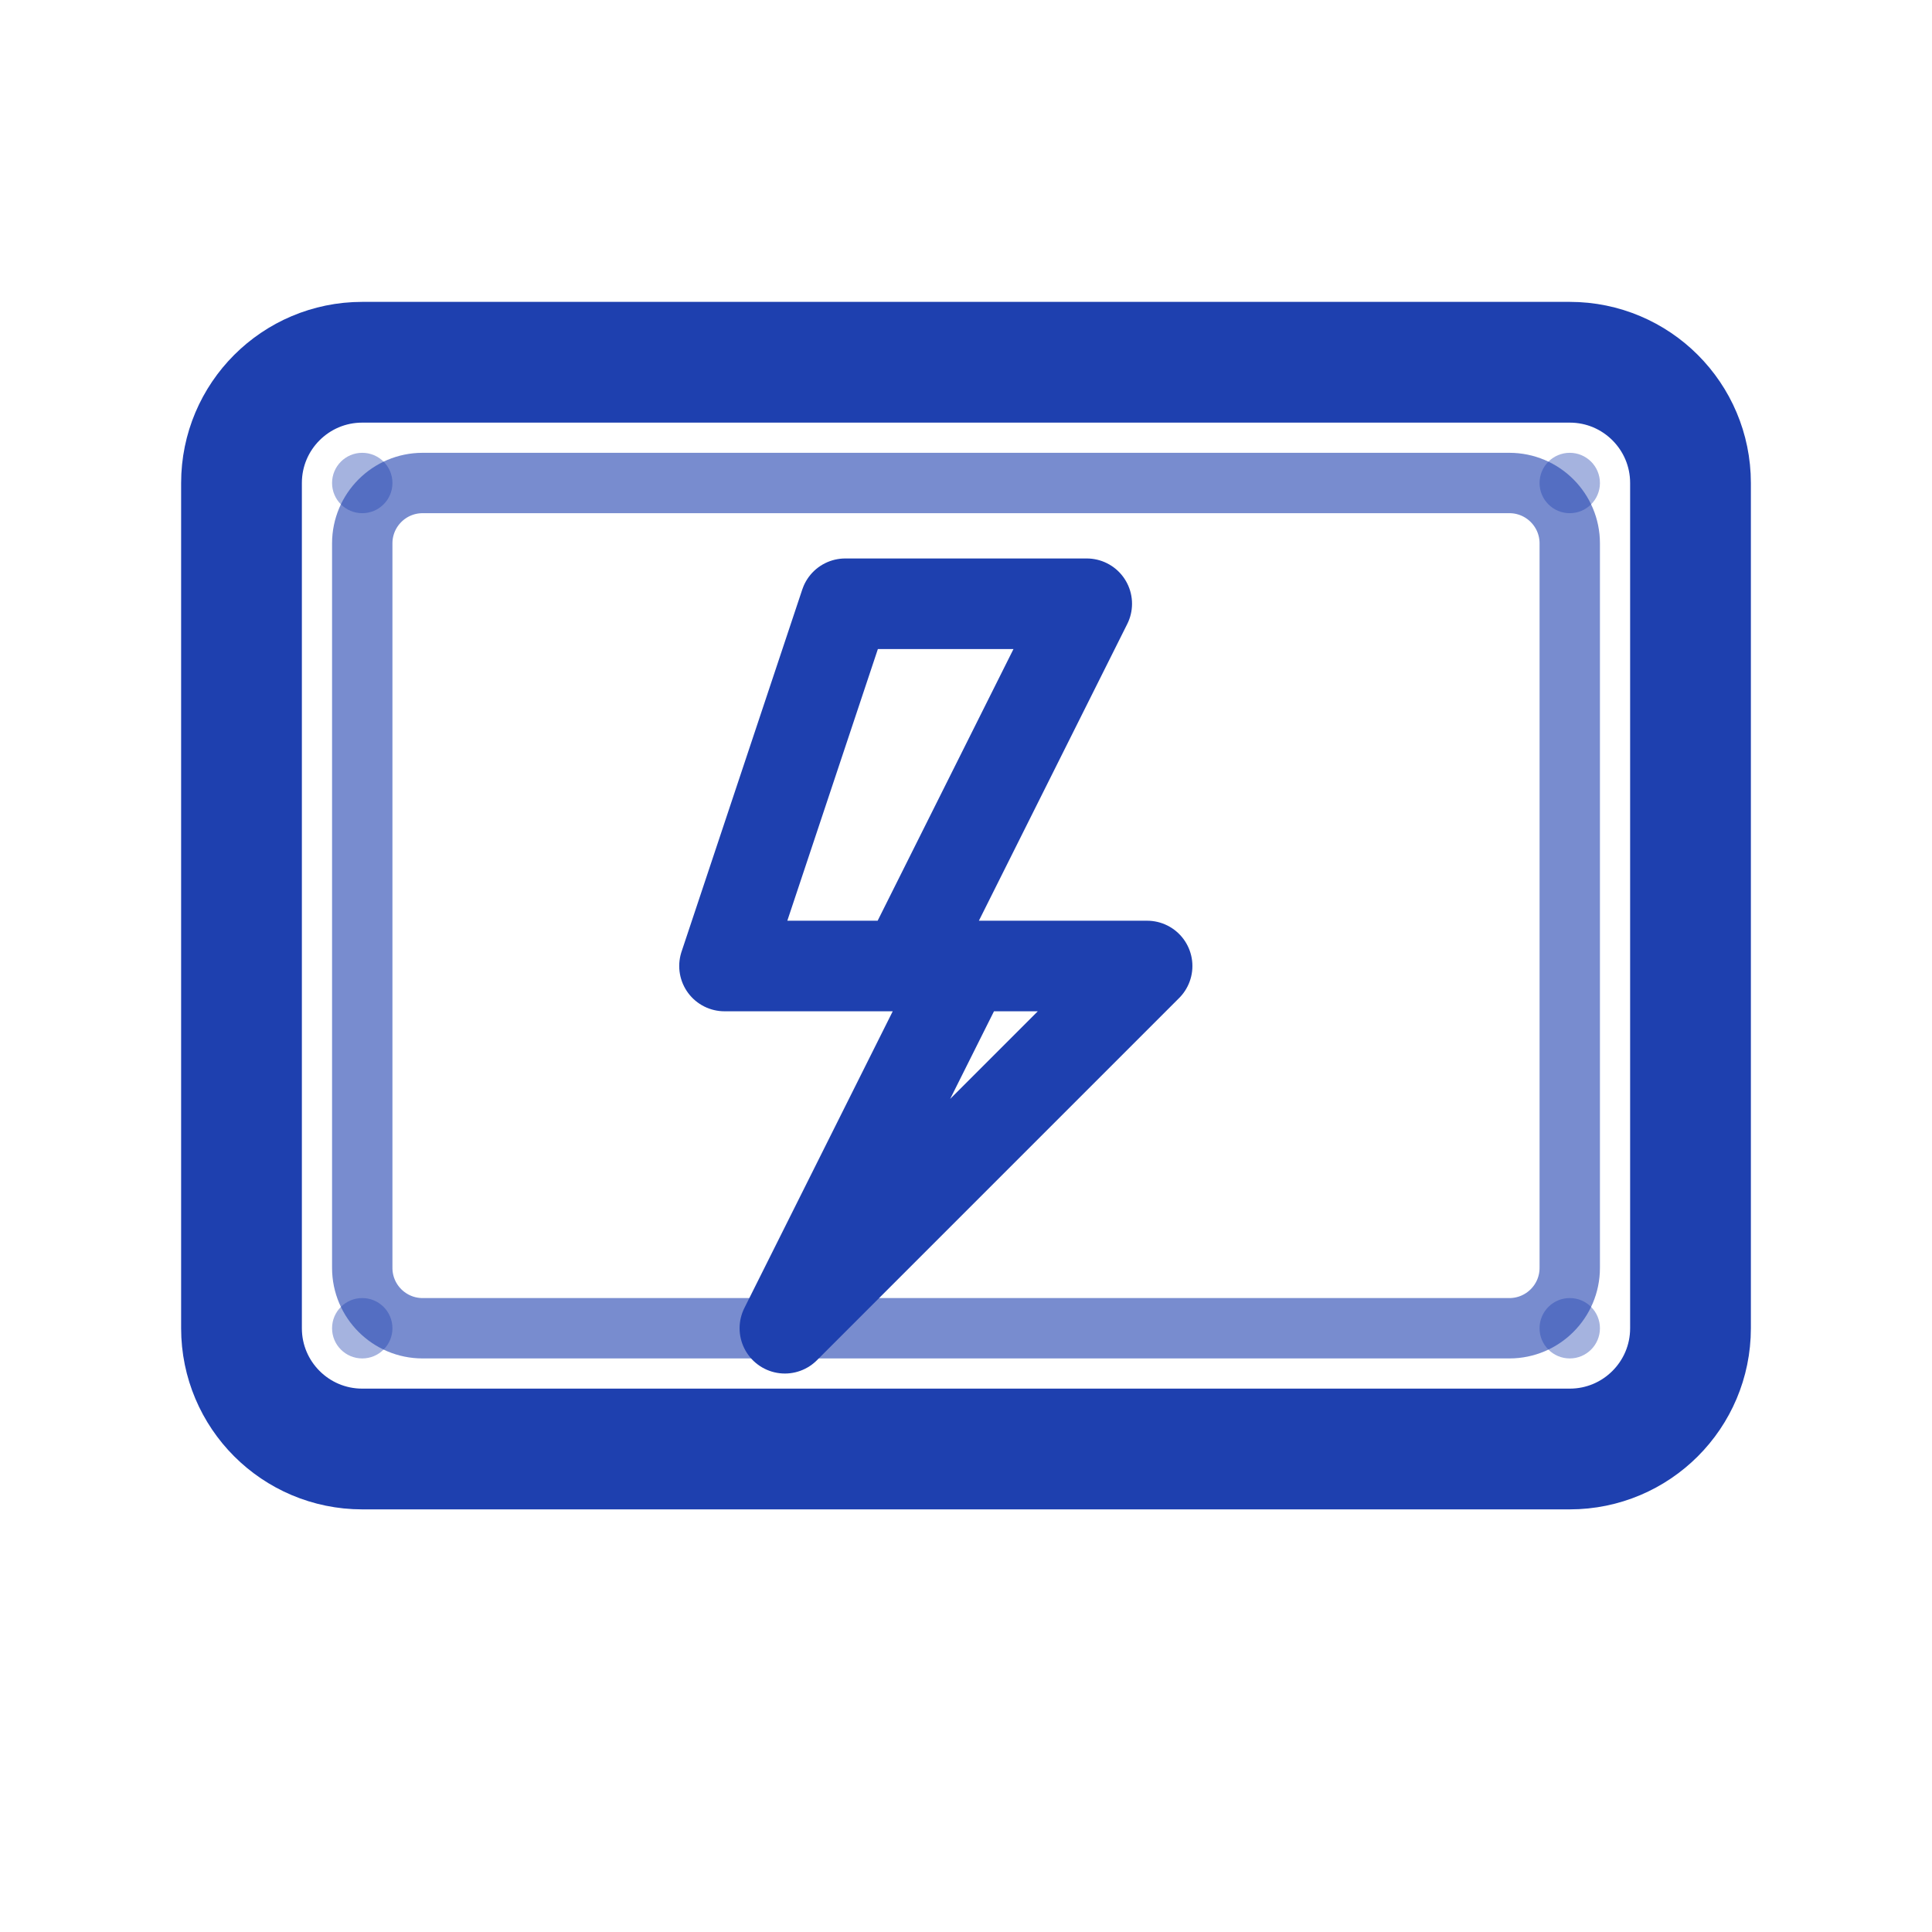
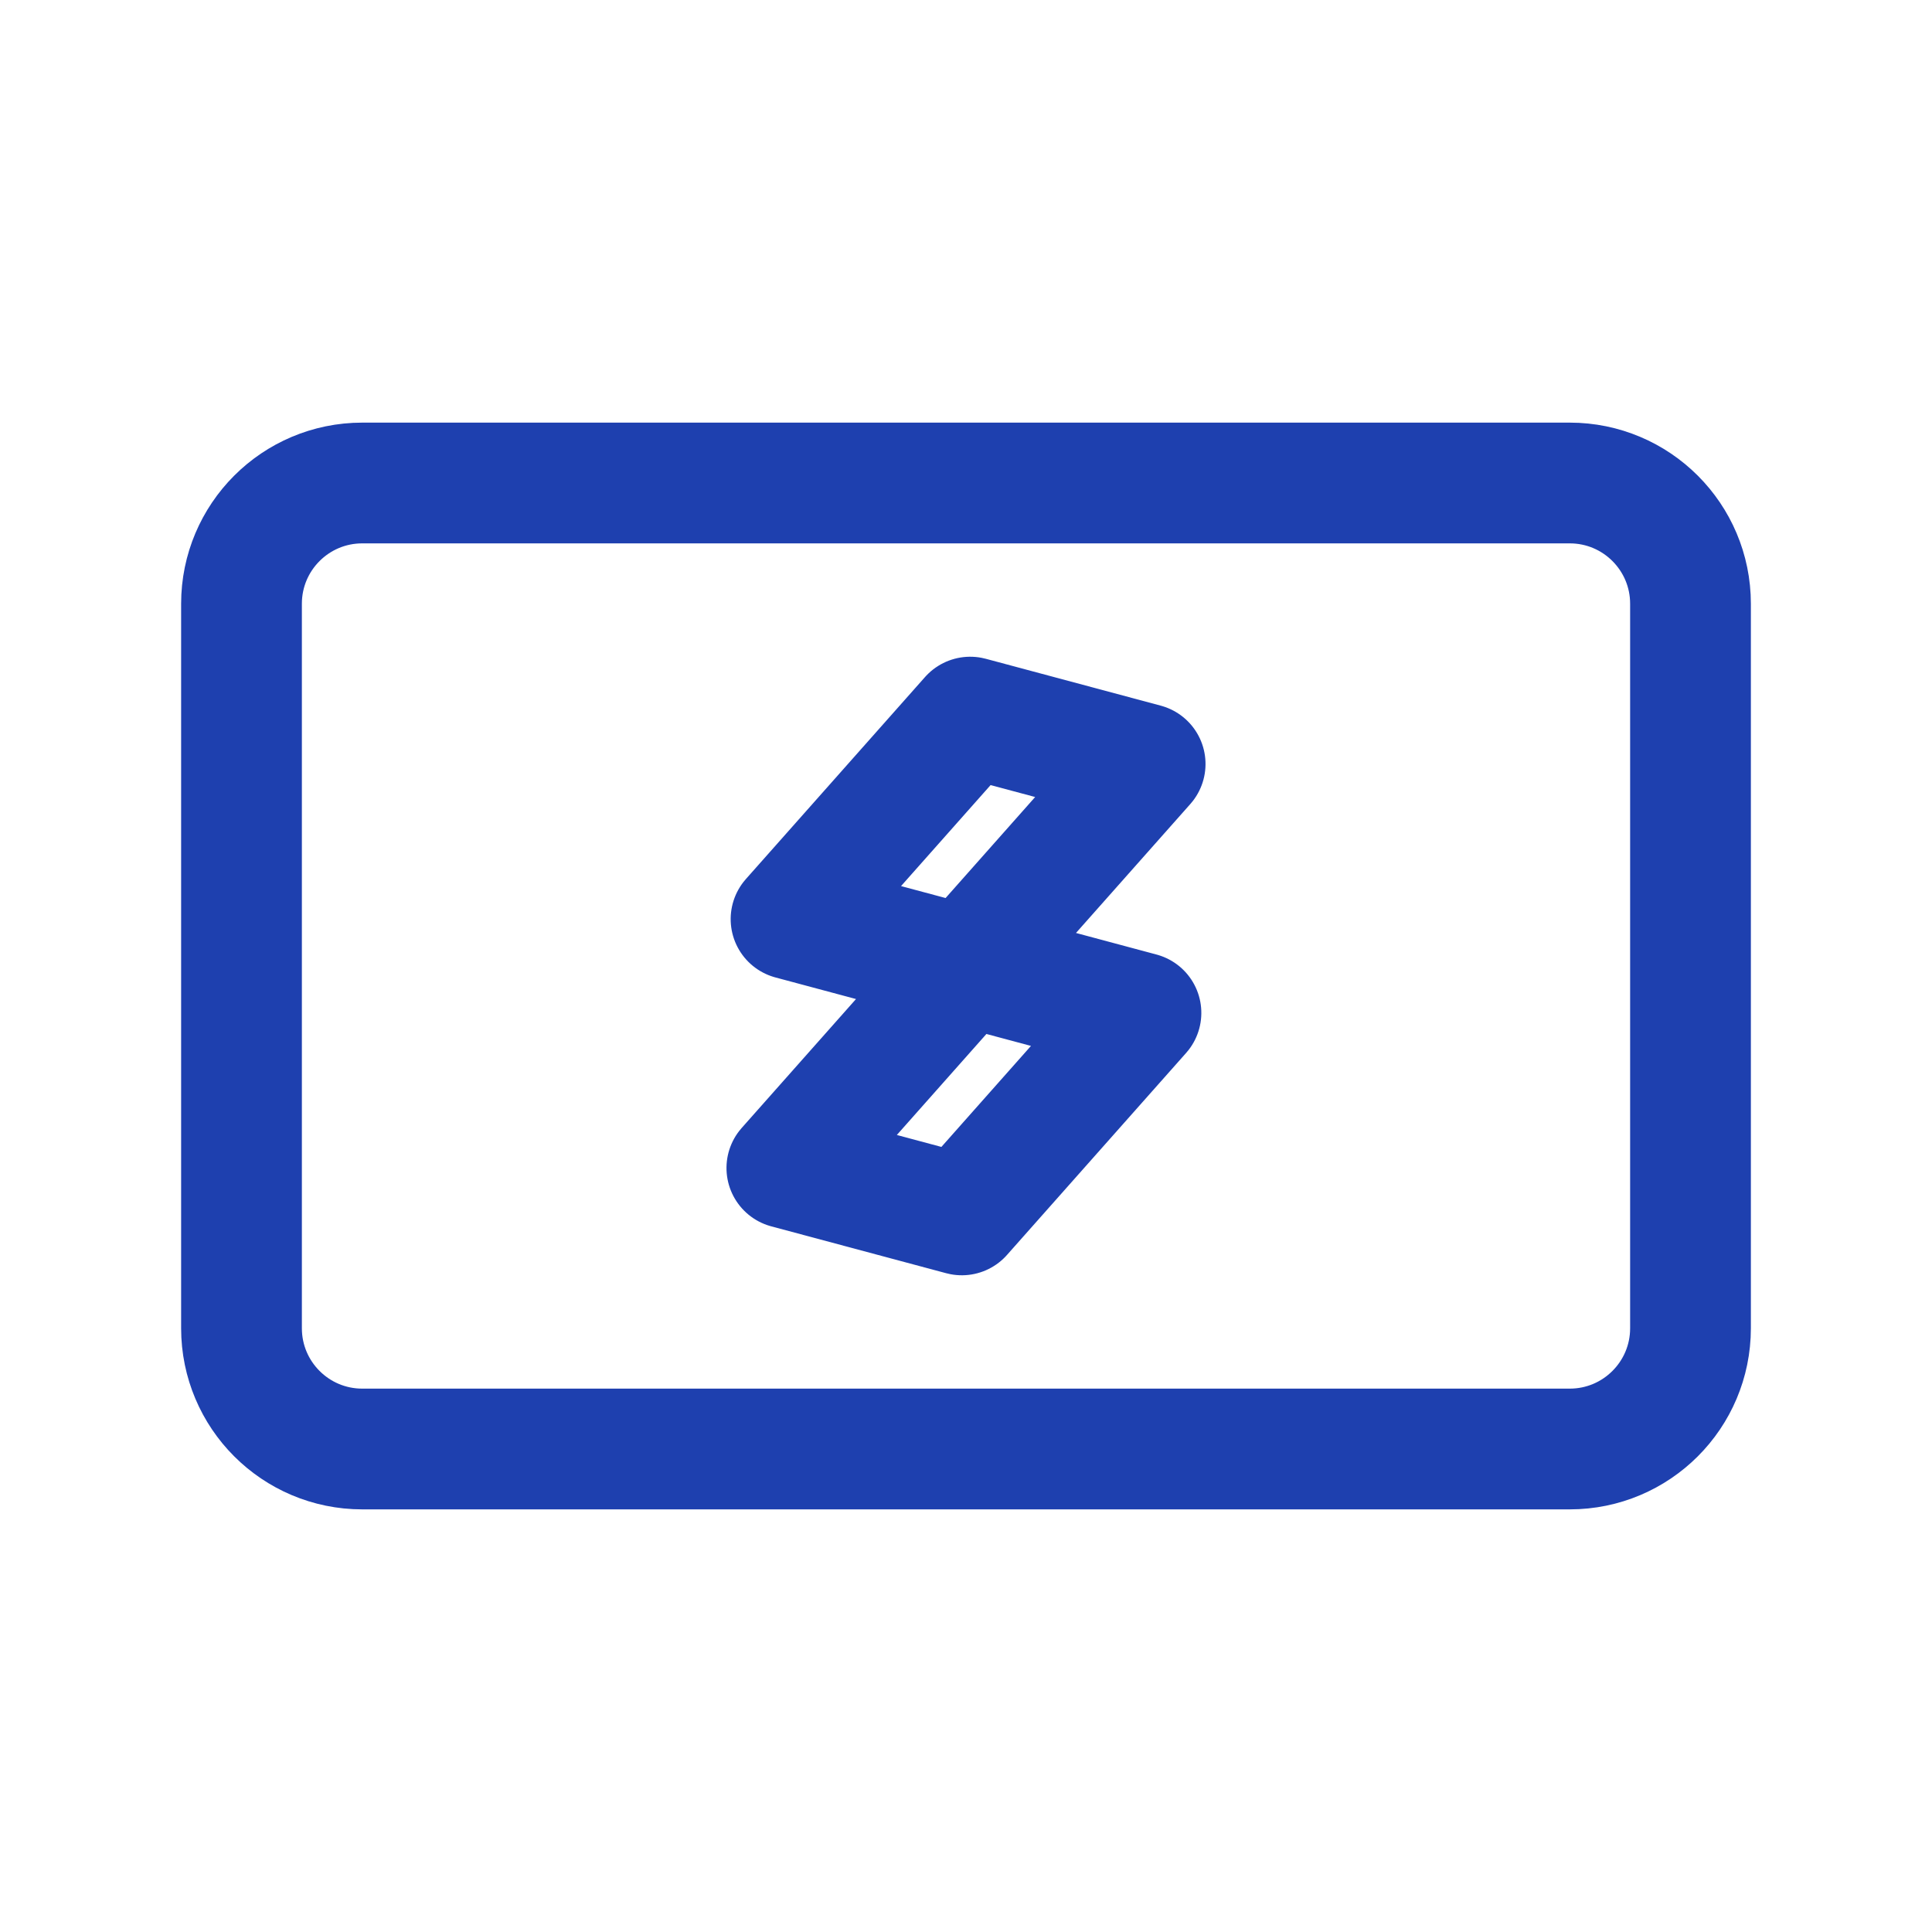
- <svg xmlns="http://www.w3.org/2000/svg" viewBox="0 0 32 32" width="32" height="32">
-   <rect x="4" y="6" width="24" height="18" rx="2" ry="2" fill="none" stroke="#1E40AF" stroke-width="2" />
-   <rect x="6" y="8" width="20" height="14" rx="1" ry="1" fill="none" stroke="#1E40AF" stroke-width="1" opacity="0.6" />
-   <path d="M14 10 L18 10 L15 16 L19 16 L13 22 L16 16 L12 16 L14 10 Z" fill="none" stroke="#1E40AF" stroke-width="1.5" stroke-linejoin="round" stroke-linecap="round" />
-   <circle cx="6" cy="8" r="0.5" fill="#1E40AF" opacity="0.4" />
-   <circle cx="26" cy="8" r="0.5" fill="#1E40AF" opacity="0.4" />
-   <circle cx="6" cy="22" r="0.5" fill="#1E40AF" opacity="0.4" />
-   <circle cx="26" cy="22" r="0.5" fill="#1E40AF" opacity="0.4" />
+ <svg xmlns="http://www.w3.org/2000/svg" width="32" height="32" viewBox="0 0 32 32">
+   <rect x="4" y="8" width="24" height="16" rx="2" ry="2" fill="none" stroke="#1E40AF" stroke-width="2" />
+   <path d="M15 12 L18 12 L16 16 L19 16 L17 20 L14 20 L16 16 L13 16 Z" fill="none" stroke="#1E40AF" stroke-width="2" stroke-linejoin="round" stroke-linecap="round" transform="rotate(15 16 16)" />
</svg>
